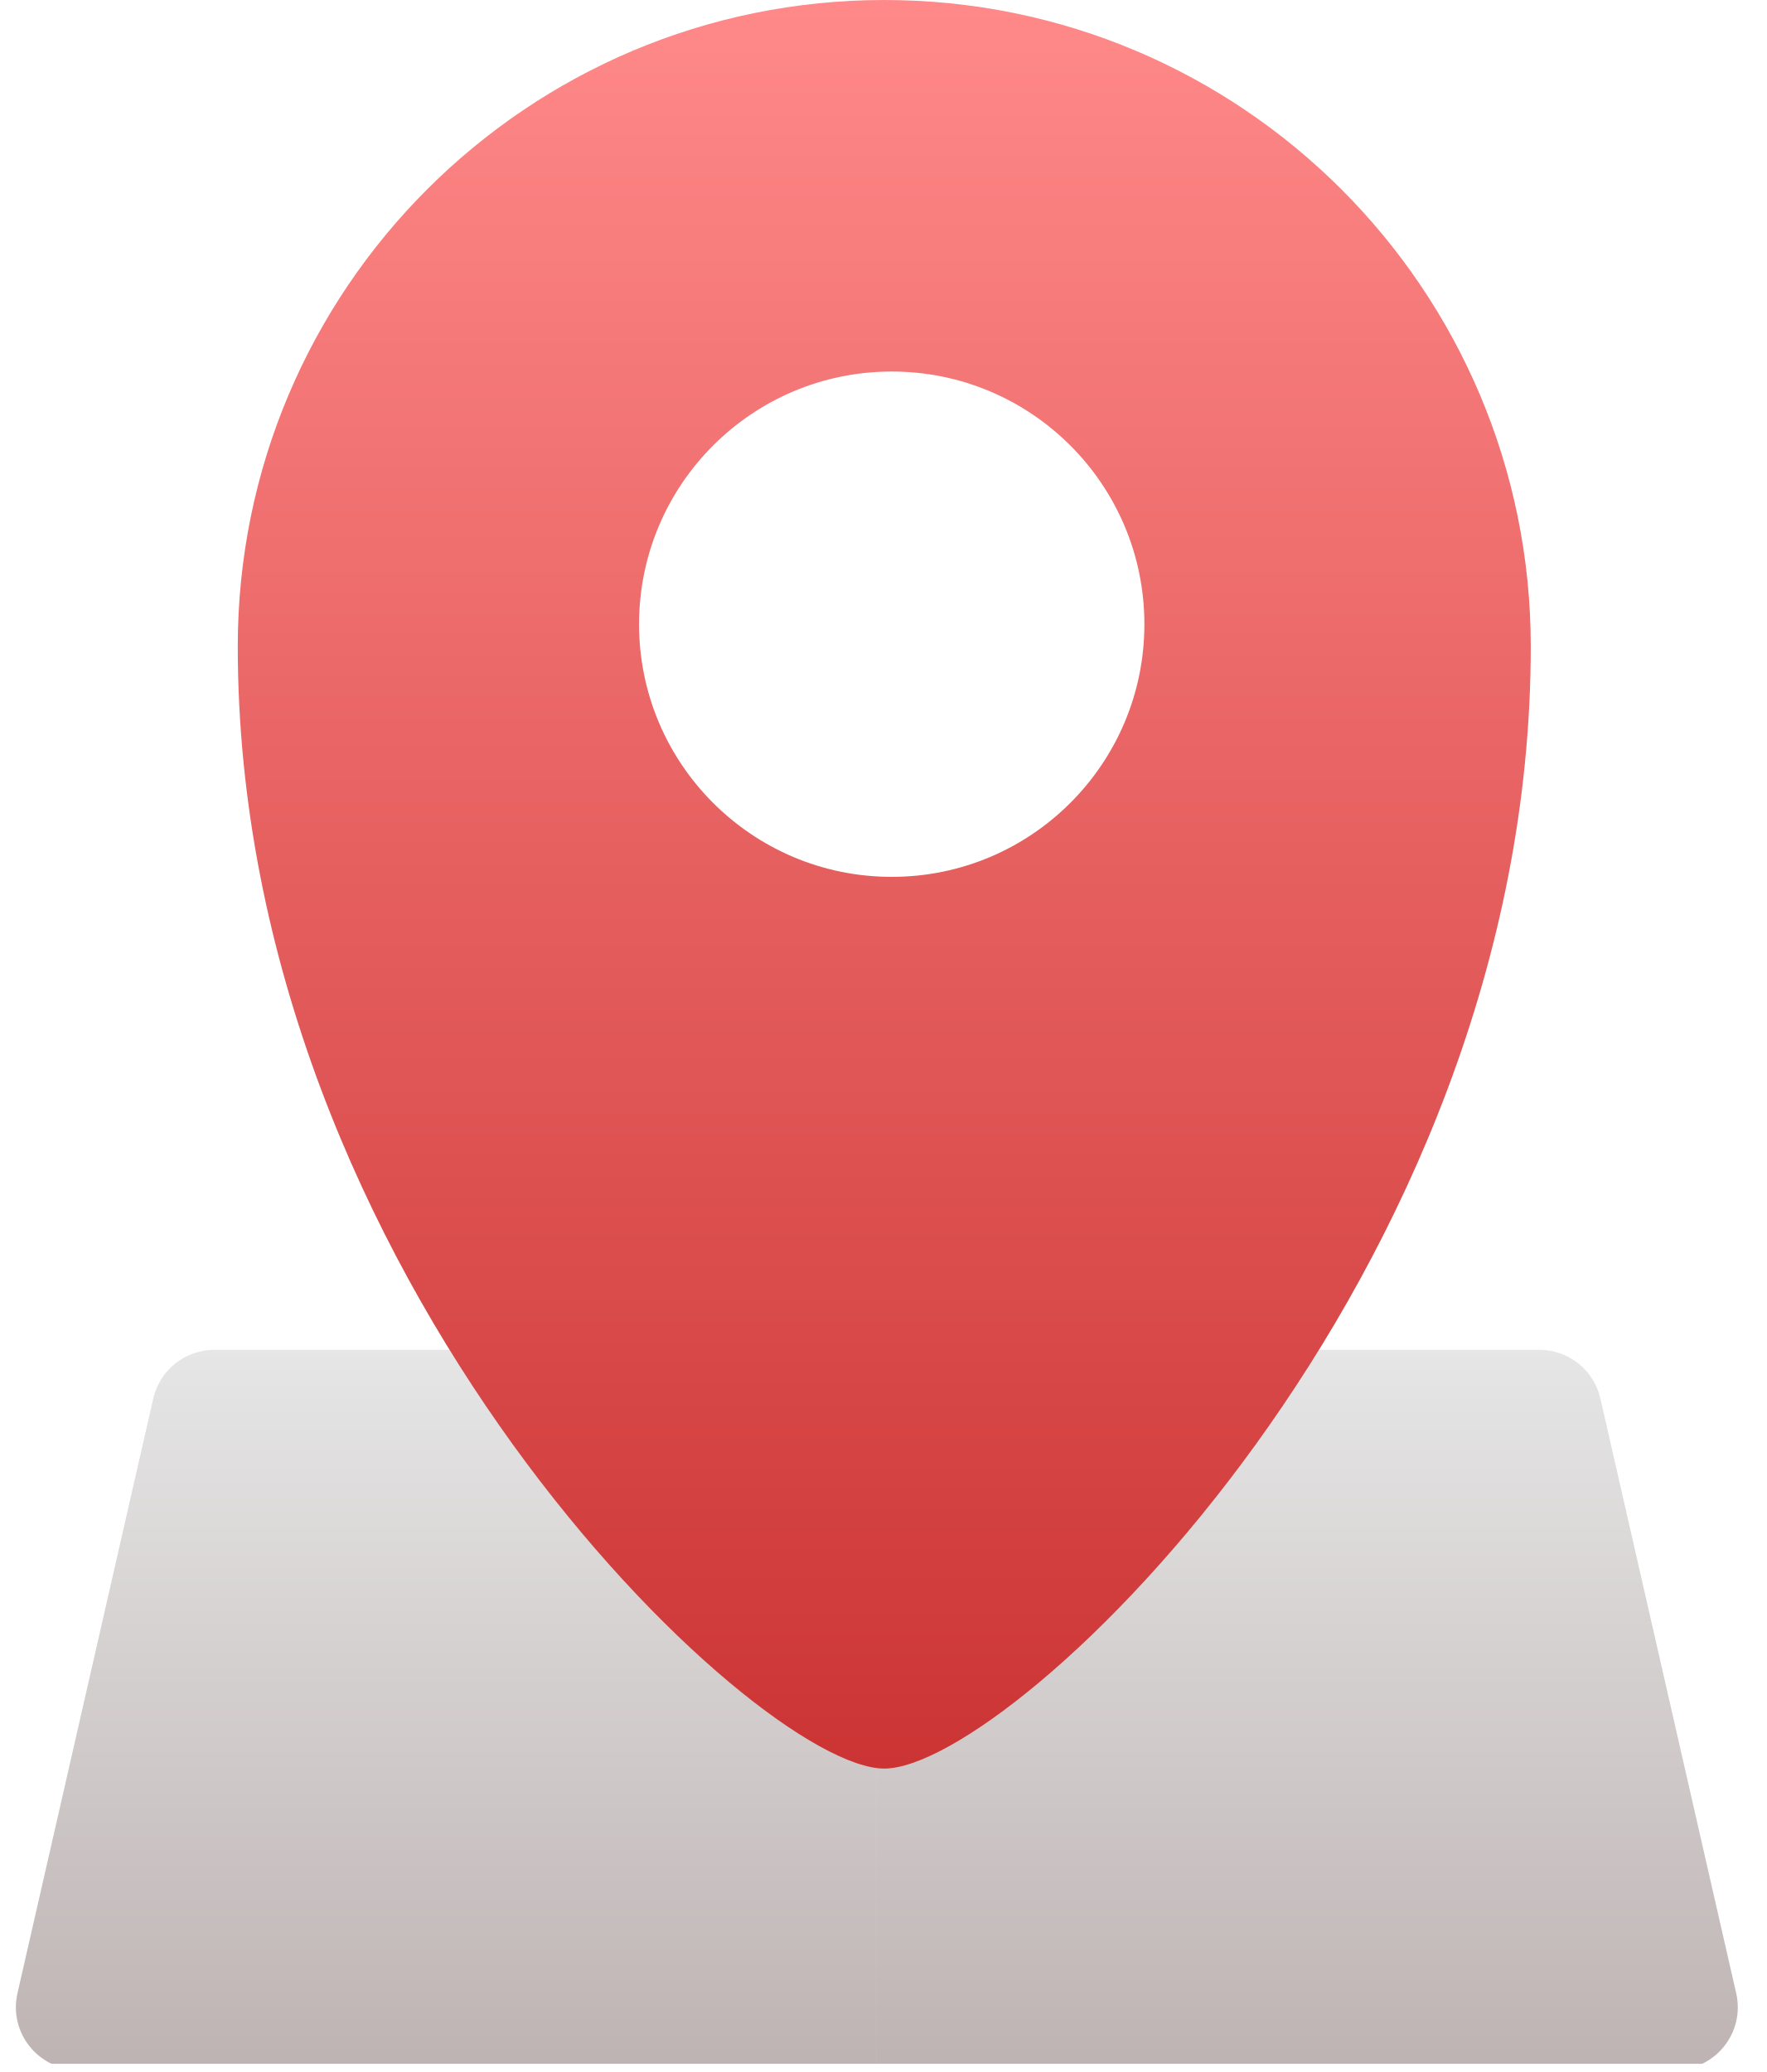
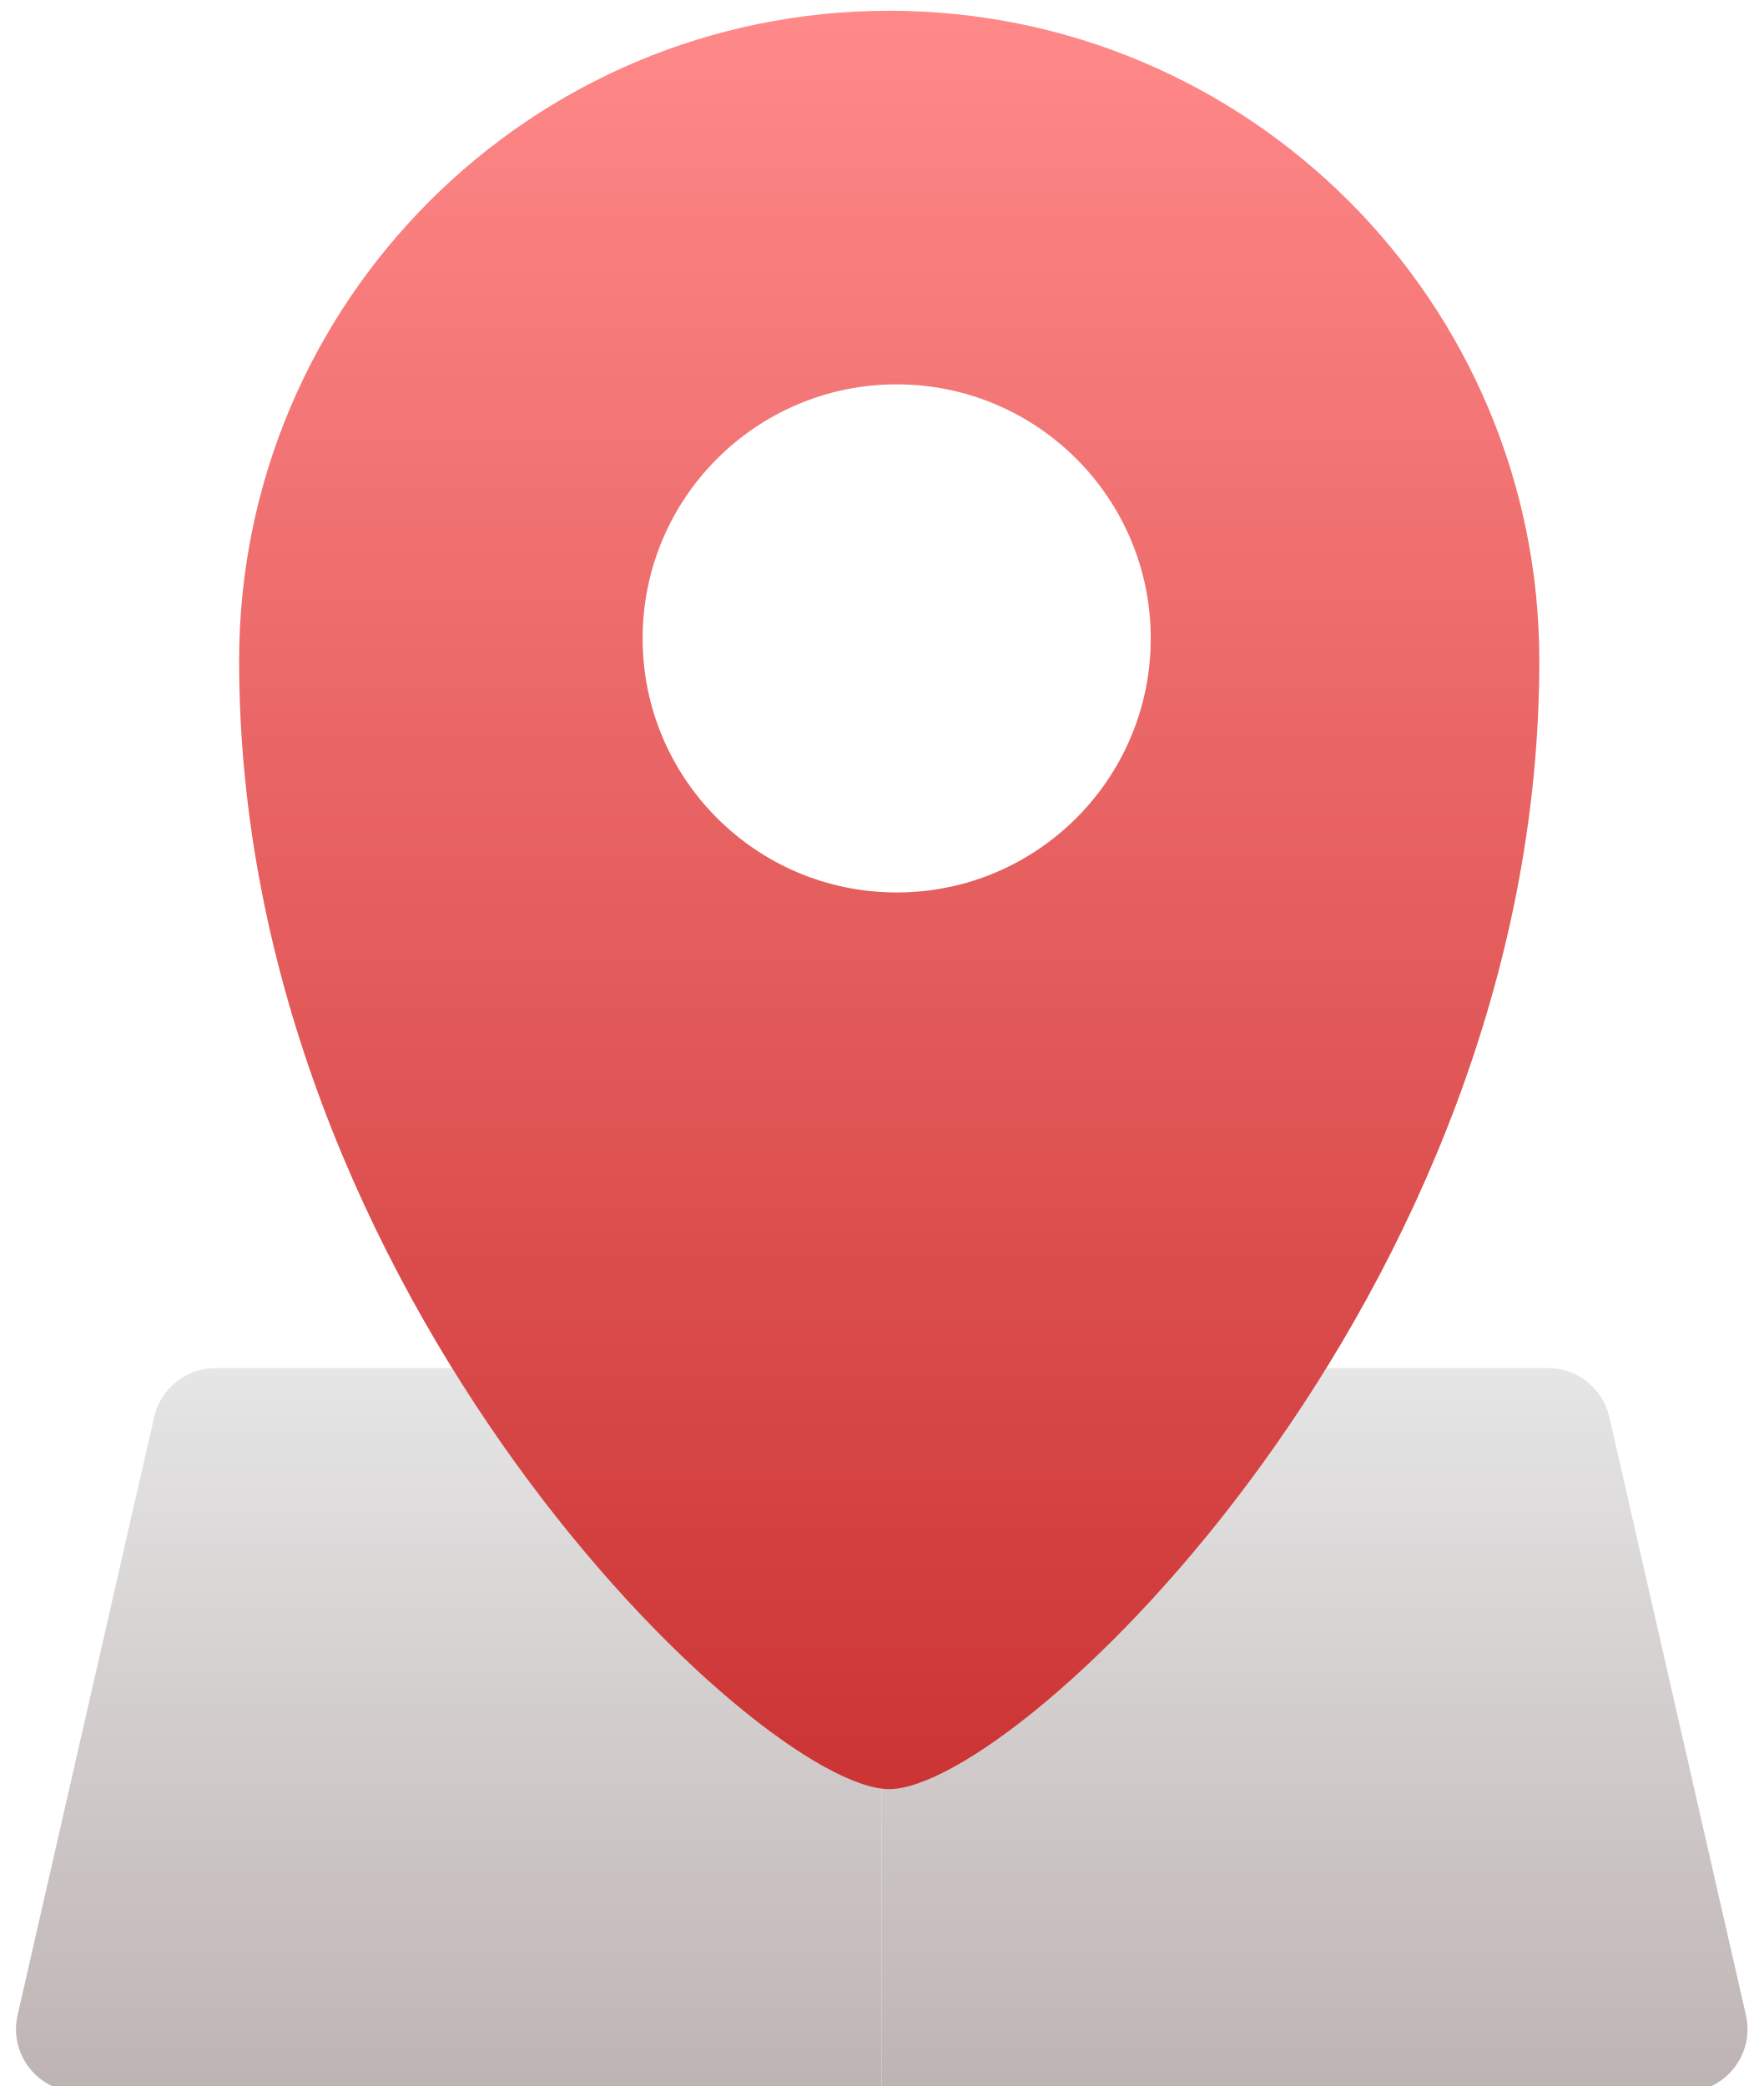
- <svg xmlns="http://www.w3.org/2000/svg" width="52" height="61" viewBox="0 0 52 61" fill="none">
-   <mask id="mask0" mask-type="alpha" maskUnits="userSpaceOnUse" x="25" y="36" width="27" height="25">
-     <path d="M25.814 36.326H51.629V60.758H25.814V36.326Z" fill="url(#paint0_linear)" />
+ <svg xmlns="http://www.w3.org/2000/svg" width="82" height="97" viewBox="0 0 82 97" fill="none">
+   <mask id="mask0" mask-type="alpha" maskUnits="userSpaceOnUse" x="41" y="58" width="41" height="39">
+     <path d="M41 58.195H82V96.999H41V58.195Z" fill="url(#paint0_linear)" />
  </mask>
  <g mask="url(#mask0)">
-     <path d="M4.973 41.173C5.165 40.334 5.911 39.739 6.771 39.739H45.318C46.178 39.739 46.925 40.334 47.116 41.173L51.114 58.683C51.378 59.838 50.501 60.938 49.316 60.938H2.773C1.589 60.938 0.712 59.838 0.975 58.683L4.973 41.173Z" fill="url(#paint1_linear)" />
+     <path d="M7.9 65.893C8.204 64.561 9.389 63.616 10.755 63.616H71.977C73.344 63.616 74.528 64.561 74.832 65.893L81.183 93.703C81.601 95.537 80.208 97.284 78.327 97.284H4.405C2.524 97.284 1.131 95.537 1.55 93.703L7.9 65.893Z" fill="url(#paint1_linear)" />
  </g>
-   <mask id="mask1" mask-type="alpha" maskUnits="userSpaceOnUse" x="0" y="36" width="26" height="25">
-     <path d="M25.814 36.326H-0V60.758H25.814V36.326Z" fill="url(#paint2_linear)" />
+   <mask id="mask1" mask-type="alpha" maskUnits="userSpaceOnUse" x="0" y="58" width="41" height="39">
+     <path d="M41 58.195H0V96.999H41V58.195Z" fill="url(#paint2_linear)" />
  </mask>
  <g mask="url(#mask1)">
-     <path d="M46.655 41.173C46.464 40.334 45.718 39.739 44.857 39.739H6.31C5.45 39.739 4.704 40.334 4.512 41.173L0.514 58.683C0.251 59.838 1.128 60.938 2.312 60.938H48.855C50.039 60.938 50.917 59.838 50.653 58.683L46.655 41.173Z" fill="url(#paint3_linear)" />
+     <path d="M74.1 65.893C73.796 64.561 72.611 63.616 71.245 63.616H10.023C8.656 63.616 7.472 64.561 7.168 65.893L0.818 93.703C0.399 95.537 1.792 97.284 3.673 97.284H77.595C79.476 97.284 80.869 95.537 80.45 93.703L74.1 65.893Z" fill="url(#paint3_linear)" />
  </g>
-   <path fill-rule="evenodd" clip-rule="evenodd" d="M26.033 52.067C29.815 52.067 45.066 37.639 45.066 19.033C45.066 8.521 36.545 0 26.033 0C15.522 0 7 8.521 7 19.033C7 37.639 22.252 52.067 26.033 52.067ZM26.252 25.815C30.36 25.815 33.691 22.485 33.691 18.377C33.691 14.269 30.36 10.938 26.252 10.938C22.145 10.938 18.814 14.269 18.814 18.377C18.814 22.485 22.145 25.815 26.252 25.815Z" fill="url(#paint4_linear)" />
+   <path fill-rule="evenodd" clip-rule="evenodd" d="M41.347 83.195C47.353 83.195 71.576 60.28 71.576 30.729C71.576 14.034 58.042 0.5 41.347 0.5C24.653 0.5 11.119 14.034 11.119 30.729C11.119 60.28 35.342 83.195 41.347 83.195ZM41.695 41.5C48.219 41.5 53.508 36.211 53.508 29.686C53.508 23.162 48.219 17.873 41.695 17.873C35.17 17.873 29.881 23.162 29.881 29.686C29.881 36.211 35.17 41.5 41.695 41.5Z" fill="url(#paint4_linear)" />
  <defs>
-     <linearGradient id="paint0_linear" x1="38.722" y1="36.326" x2="38.722" y2="60.758" gradientUnits="userSpaceOnUse">
+     <linearGradient id="paint0_linear" x1="61.5" y1="58.195" x2="61.5" y2="96.999" gradientUnits="userSpaceOnUse">
      <stop stop-color="#F8B2B2" />
      <stop offset="1" stop-color="#D56D6D" />
    </linearGradient>
-     <linearGradient id="paint1_linear" x1="26.045" y1="39.739" x2="26.045" y2="60.938" gradientUnits="userSpaceOnUse">
+     <linearGradient id="paint1_linear" x1="41.366" y1="63.616" x2="41.366" y2="97.284" gradientUnits="userSpaceOnUse">
      <stop stop-color="#E6E6E6" />
      <stop offset="1" stop-color="#BEB3B3" />
    </linearGradient>
-     <linearGradient id="paint2_linear" x1="12.907" y1="36.326" x2="12.907" y2="60.758" gradientUnits="userSpaceOnUse">
+     <linearGradient id="paint2_linear" x1="20.5" y1="58.195" x2="20.5" y2="96.999" gradientUnits="userSpaceOnUse">
      <stop stop-color="#F8B2B2" />
      <stop offset="1" stop-color="#D56D6D" />
    </linearGradient>
-     <linearGradient id="paint3_linear" x1="25.584" y1="39.739" x2="25.584" y2="60.938" gradientUnits="userSpaceOnUse">
+     <linearGradient id="paint3_linear" x1="40.634" y1="63.616" x2="40.634" y2="97.284" gradientUnits="userSpaceOnUse">
      <stop stop-color="#E6E6E6" />
      <stop offset="1" stop-color="#BEB3B3" />
    </linearGradient>
-     <linearGradient id="paint4_linear" x1="26.033" y1="0" x2="26.033" y2="52.067" gradientUnits="userSpaceOnUse">
+     <linearGradient id="paint4_linear" x1="41.347" y1="0.5" x2="41.347" y2="83.195" gradientUnits="userSpaceOnUse">
      <stop stop-color="#FF8989" />
      <stop offset="1" stop-color="#CC3434" />
    </linearGradient>
  </defs>
</svg>
